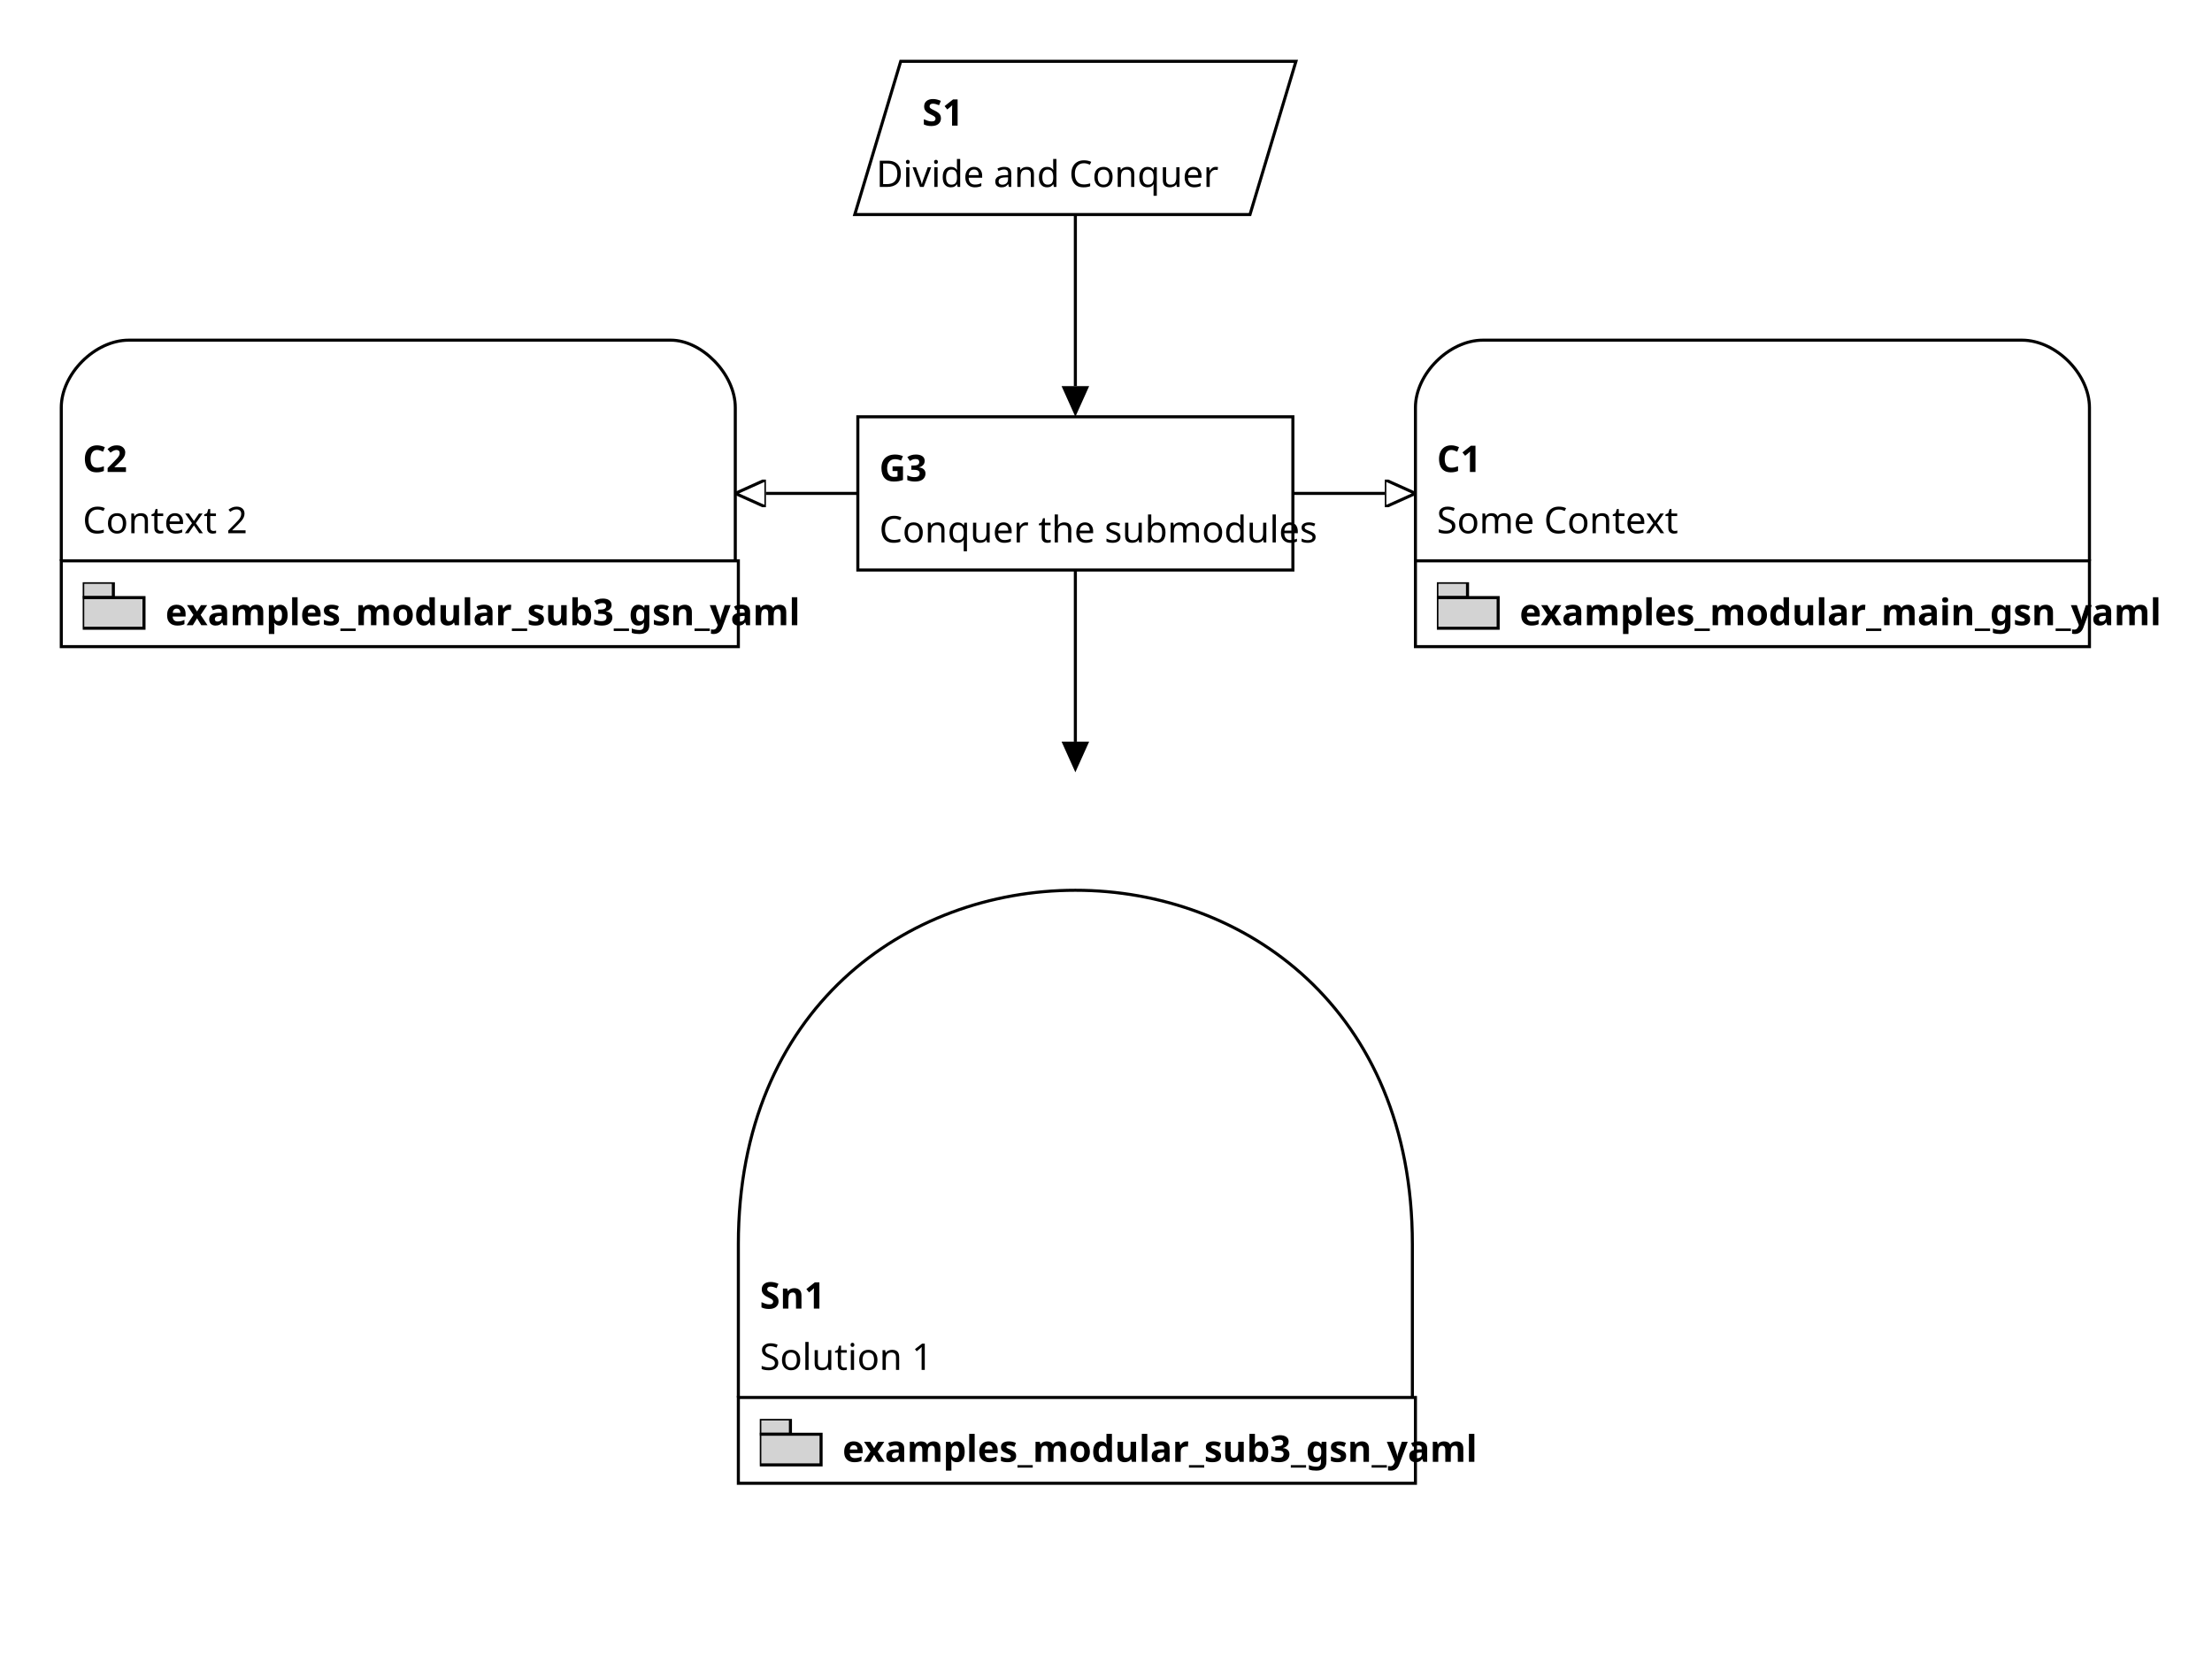
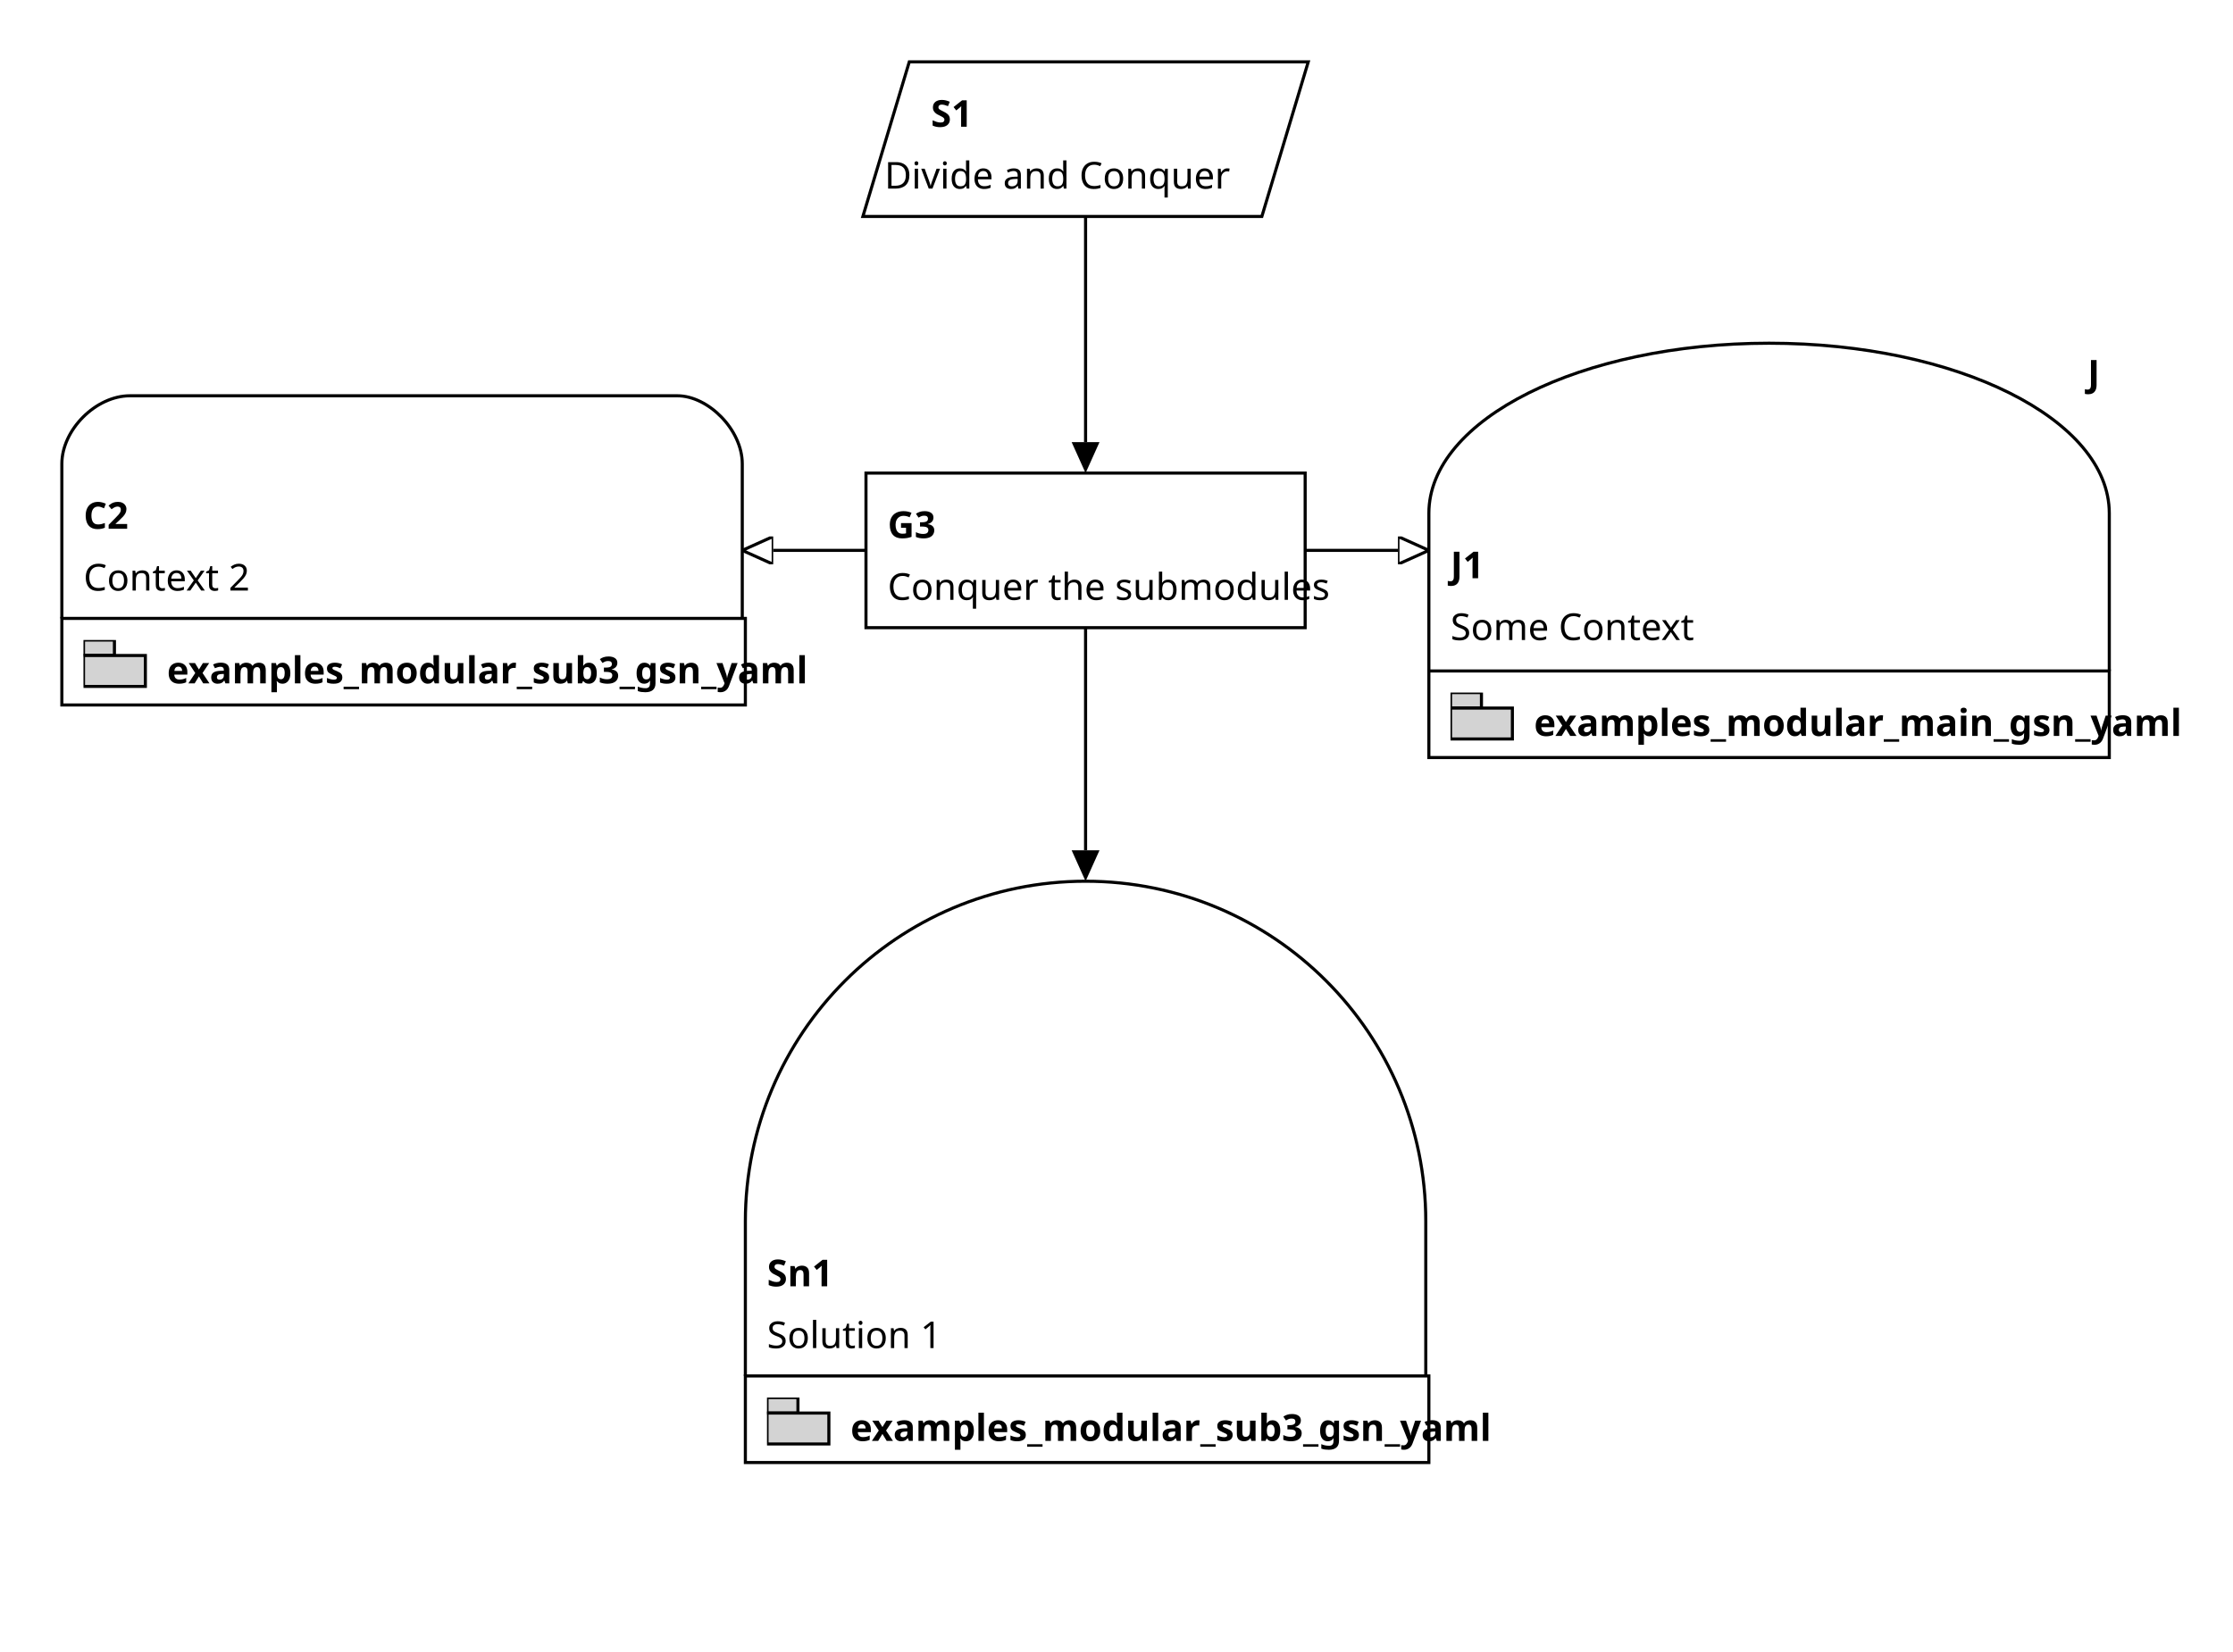
- <svg xmlns="http://www.w3.org/2000/svg" viewBox="0 0 722 545">
+ <svg xmlns="http://www.w3.org/2000/svg" viewBox="0 0 722 534">
  <symbol id="module_icon" viewbox="0 0 20 20">
    <rect fill="lightgrey" height="5" stroke="black" stroke-width="1" width="10" x="0" y="0" />
    <rect fill="lightgrey" height="10" stroke="black" stroke-width="1" width="20" x="0" y="5" />
  </symbol>
  <marker id="composite_arrow" markerHeight="20" markerUnits="users_posaceOnUse" markerWidth="20" orient="auto" refX="20" refY="10">
    <polyline fill="none" points="0 0, 10 10, 0 20" stroke="black" stroke-width="1" />
    <polyline fill="none" points="10 0, 20 10, 10 20" stroke="black" stroke-width="1" />
  </marker>
  <marker id="supportedby_arrow" markerHeight="9" markerUnits="users_posaceOnUse" markerWidth="10" orient="auto" refX="0" refY="4.5">
    <polyline fill="black" points="0 0, 10 4.5, 0 9" />
  </marker>
  <marker id="incontextof_arrow" markerHeight="9" markerUnits="users_posaceOnUse" markerWidth="10" orient="auto" refX="0" refY="4.5">
    <polyline fill="none" points="0 0, 10 4.5, 0 9, 0 0" stroke="black" stroke-width="1" />
  </marker>
  <g class="gsnelem gsnstgy" id="node_S1">
    <path class="border" d="M294,20 L423,20 L408,70 L279,70 z" fill="none" stroke="black" stroke-width="1" />
    <text font-family="AppleSystemUIFont" font-size="12" font-weight="bold" x="301" y="41">
S1
</text>
    <text font-family="AppleSystemUIFont" font-size="12" textLength="101" x="286" y="61">
Divide and Conquer
</text>
  </g>
  <g class="gsnelem gsnawayctxt" id="node_C2">
-     <rect fill="none" height="28" stroke="black" stroke-width="1" width="221" x="20" y="183" />
-     <text font-family="AppleSystemUIFont" font-size="12" font-weight="bold" textLength="180" x="54" y="204">
+     <rect fill="none" height="28" stroke="black" stroke-width="1" width="221" x="20" y="200" />
+     <text font-family="AppleSystemUIFont" font-size="12" font-weight="bold" textLength="180" x="54" y="221">
examples_modular_sub3_gsn_yaml
</text>
-     <path class="border" d="M20,183 V133 C20,122,31,111,42,111 h177 C229,111,240,122,240,133 V183" fill="none" stroke="black" stroke-width="1" />
-     <text font-family="AppleSystemUIFont" font-size="12" font-weight="bold" x="27" y="154">
+     <path class="border" d="M20,200 V150 C20,139,31,128,42,128 h177 C229,128,240,139,240,150 V200" fill="none" stroke="black" stroke-width="1" />
+     <text font-family="AppleSystemUIFont" font-size="12" font-weight="bold" x="27" y="171">
C2
</text>
-     <use href="#module_icon" x="27" y="190" />
-     <text font-family="AppleSystemUIFont" font-size="12" textLength="49" x="27" y="174">
+     <use href="#module_icon" x="27" y="207" />
+     <text font-family="AppleSystemUIFont" font-size="12" textLength="49" x="27" y="191">
Context 2
</text>
  </g>
  <g class="gsnelem gsngoal" id="node_G3">
-     <path class="border" d="M280,136 L422,136 L422,186 L280,186 z" fill="none" stroke="black" stroke-width="1" />
-     <text font-family="AppleSystemUIFont" font-size="12" font-weight="bold" x="287" y="157">
+     <path class="border" d="M280,153 L422,153 L422,203 L280,203 z" fill="none" stroke="black" stroke-width="1" />
+     <text font-family="AppleSystemUIFont" font-size="12" font-weight="bold" x="287" y="174">
G3
</text>
-     <text font-family="AppleSystemUIFont" font-size="12" textLength="128" x="287" y="177">
+     <text font-family="AppleSystemUIFont" font-size="12" textLength="128" x="287" y="194">
Conquer the submodules
</text>
  </g>
-   <g class="gsnelem gsnawayctxt" id="node_C1">
-     <rect fill="none" height="28" stroke="black" stroke-width="1" width="220" x="462" y="183" />
-     <text font-family="AppleSystemUIFont" font-size="12" font-weight="bold" textLength="179" x="496" y="204">
+   <g class="gsnelem gsnawayjust" id="node_J1">
+     <rect fill="none" height="28" stroke="black" stroke-width="1" width="220" x="462" y="217" />
+     <text font-family="AppleSystemUIFont" font-size="12" font-weight="bold" textLength="179" x="496" y="238">
examples_modular_main_gsn_yaml
</text>
-     <path class="border" d="M462,183 V133 C462,122,473,111,484,111 h176 C671,111,682,122,682,133 V183" fill="none" stroke="black" stroke-width="1" />
-     <text font-family="AppleSystemUIFont" font-size="12" font-weight="bold" x="469" y="154">
- C1
+     <path class="border" d="M462,217 V166 A110,55,0,0,1,682,166 V217" fill="none" stroke="black" stroke-width="1" />
+     <text font-family="AppleSystemUIFont" font-size="12" font-weight="bold" x="469" y="187">
+ J1
</text>
-     <use href="#module_icon" x="469" y="190" />
-     <text font-family="AppleSystemUIFont" font-size="12" textLength="72" x="469" y="174">
+     <use href="#module_icon" x="469" y="224" />
+     <text font-family="AppleSystemUIFont" font-size="12" font-weight="bold" x="675" y="125">
+ J
+ </text>
+     <text font-family="AppleSystemUIFont" font-size="12" textLength="72" x="469" y="207">
Some Context
</text>
  </g>
  <g class="gsnelem gsnawaysltn" id="node_Sn1">
-     <rect fill="none" height="28" stroke="black" stroke-width="1" width="221" x="241" y="456" />
-     <text font-family="AppleSystemUIFont" font-size="12" font-weight="bold" textLength="180" x="275" y="477">
+     <rect fill="none" height="28" stroke="black" stroke-width="1" width="221" x="241" y="445" />
+     <text font-family="AppleSystemUIFont" font-size="12" font-weight="bold" textLength="180" x="275" y="466">
examples_modular_sub3_gsn_yaml
</text>
-     <path class="border" d="M241,456 V406 C241,252,461,252,461,406 V456" fill="none" stroke="black" stroke-width="1" />
-     <text font-family="AppleSystemUIFont" font-size="12" font-weight="bold" x="248" y="427">
+     <path class="border" d="M241,445 V395 A110,110,0,0,1,461,395 V445" fill="none" stroke="black" stroke-width="1" />
+     <text font-family="AppleSystemUIFont" font-size="12" font-weight="bold" x="248" y="416">
Sn1
</text>
-     <use href="#module_icon" x="248" y="463" />
-     <text font-family="AppleSystemUIFont" font-size="12" textLength="49" x="248" y="447">
+     <use href="#module_icon" x="248" y="452" />
+     <text font-family="AppleSystemUIFont" font-size="12" textLength="49" x="248" y="436">
Solution 1
</text>
  </g>
-   <path class="gsnedge gsnspby" d="M422,161 C422,161,432,161,452,161" fill="none" marker-end="url(#incontextof_arrow)" stroke="black" stroke-width="1" />
-   <path class="gsnedge gsnspby" d="M280,161 C280,161,270,161,250,161" fill="none" marker-end="url(#incontextof_arrow)" stroke="black" stroke-width="1" />
-   <path class="gsnedge gsninctxt" d="M351,186 C351,216,351,222,351,242" fill="none" marker-end="url(#supportedby_arrow)" stroke="black" stroke-width="1" />
-   <path class="gsnedge gsninctxt" d="M351,70 C351,100,351,106,351,126" fill="none" marker-end="url(#supportedby_arrow)" stroke="black" stroke-width="1" />
+   <path class="gsnedge gsnspby" d="M422,178 C422,178,432,178,452,178" fill="none" marker-end="url(#incontextof_arrow)" stroke="black" stroke-width="1" />
+   <path class="gsnedge gsnspby" d="M280,178 C280,178,270,178,250,178" fill="none" marker-end="url(#incontextof_arrow)" stroke="black" stroke-width="1" />
+   <path class="gsnedge gsninctxt" d="M351,203 C351,233,351,255,351,275" fill="none" marker-end="url(#supportedby_arrow)" stroke="black" stroke-width="1" />
+   <path class="gsnedge gsninctxt" d="M351,70 C351,100,351,123,351,143" fill="none" marker-end="url(#supportedby_arrow)" stroke="black" stroke-width="1" />
</svg>
